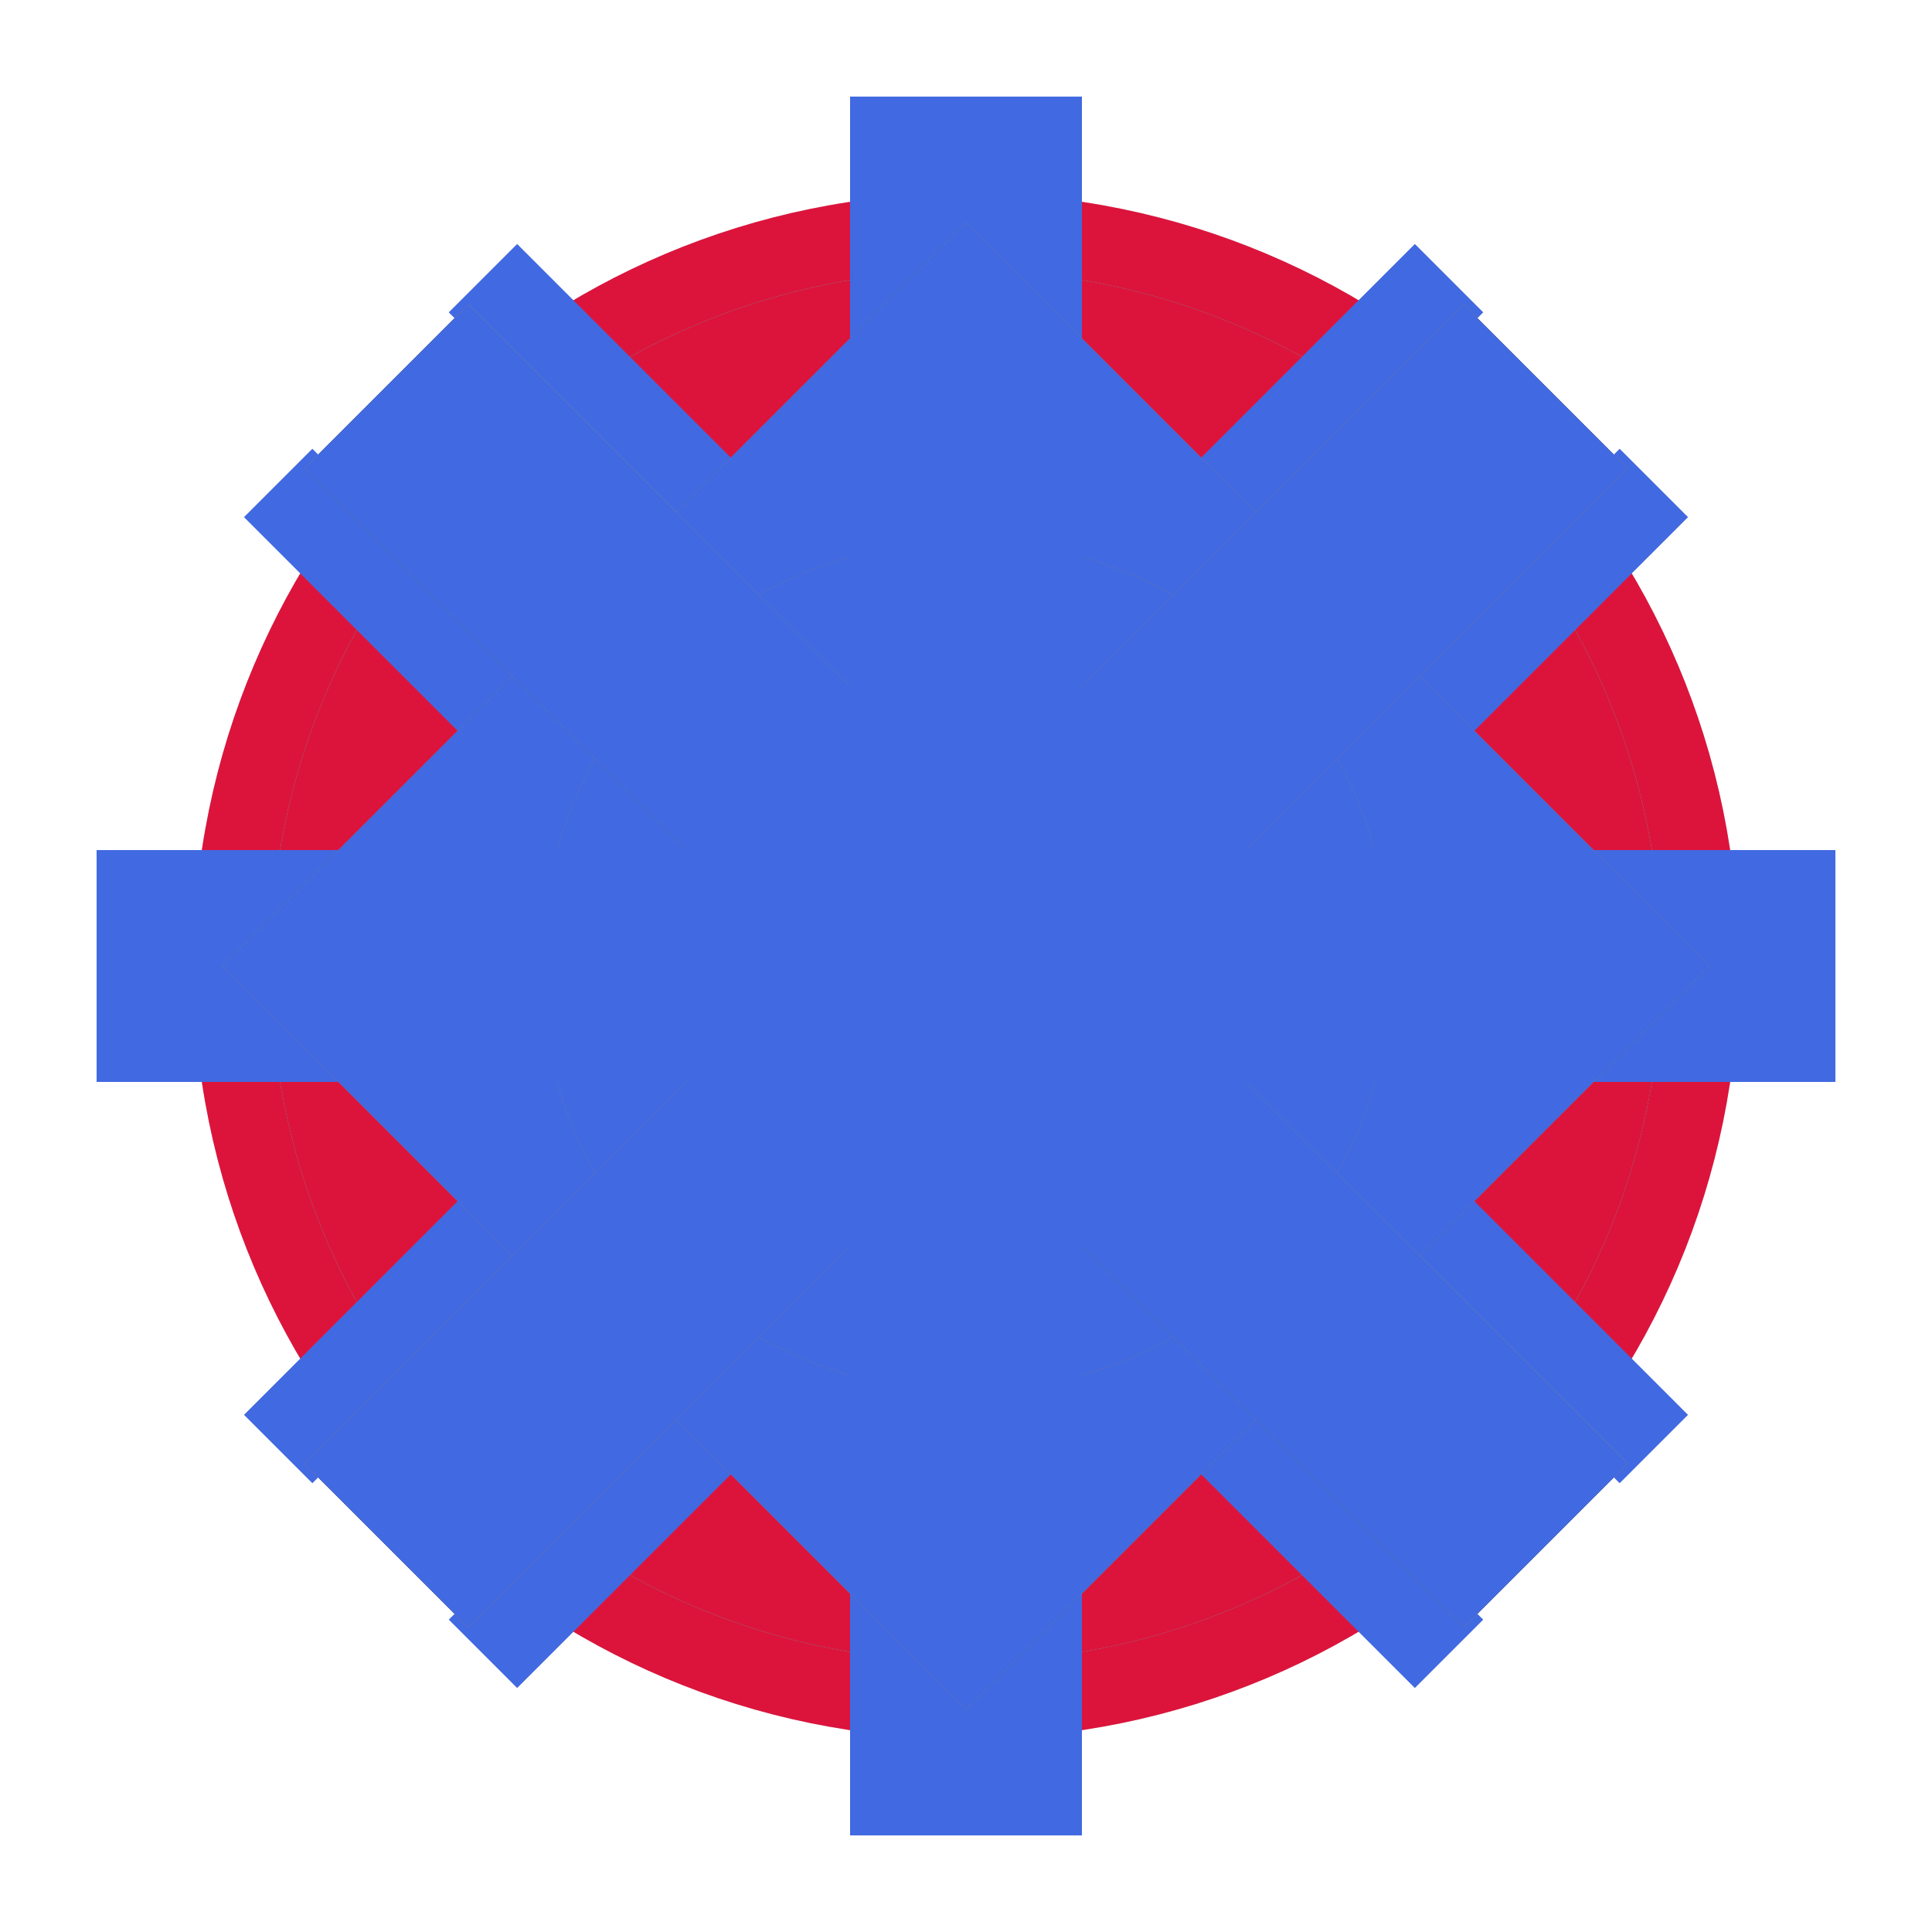
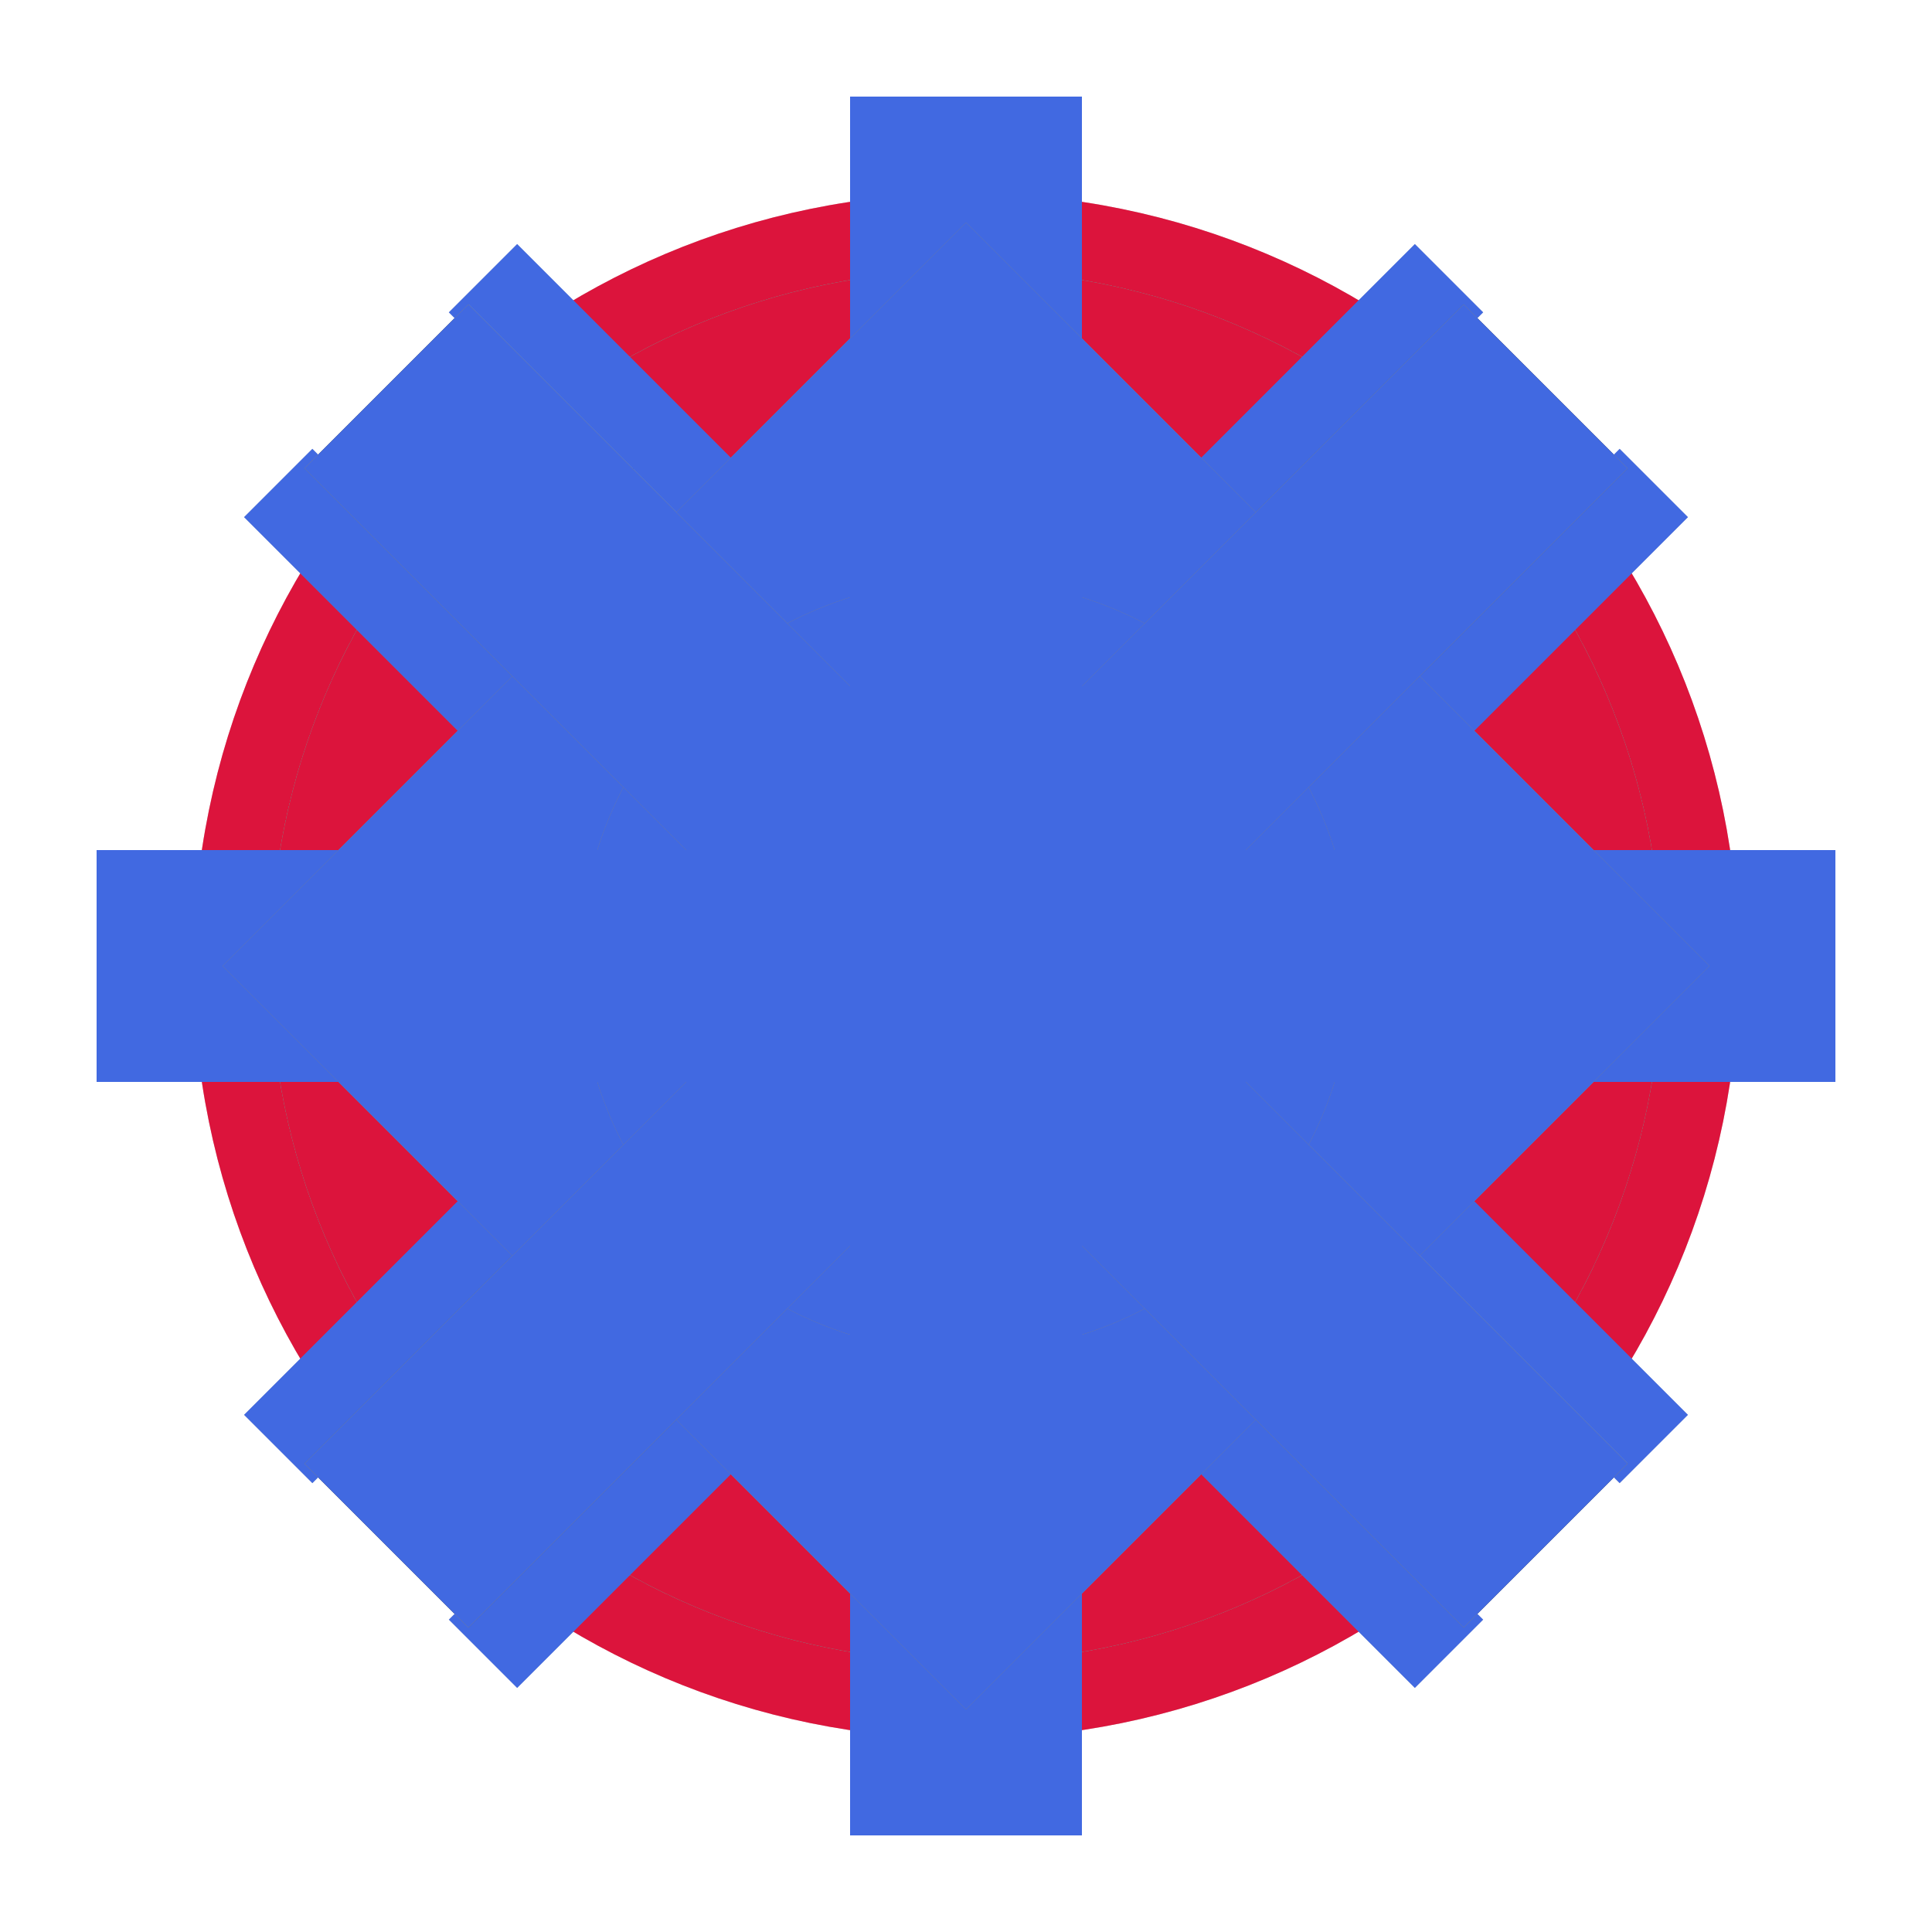
<svg xmlns="http://www.w3.org/2000/svg" width="50" height="50" viewBox="0 0 50 50">
  <defs>
    <path id="o-leader-shape" d="       M 0 0       m 25 25        m  0 -11.25         a 11.25 11.25 0 0 1 0 22.5         a 11.25 11.25 0 0 1 0 -22.5       m  0 11.25        m  0 -18.75         a 18.75 18.75 0 0 1 0 37.5         a 18.75 18.75 0 0 1 0 -37.5     " />
    <path id="o-mortal-shape" d="       M 0 0       m 25 25        m  0 -15         a 15 15 0 0 1 0 30         a 15 15 0 0 1 0 -30     " />
    <path id="o-sniper-shape" d="       M 0 0       m 25 25        m  0 -15         a 15 15 0 0 1 0 30         a 15 15 0 0 1 0 -30       m  0 15              m 0 -22.5       v 15       m 0 7.5        m 0 22.5       v -15       m 0 -7.5        m -22.5 0       h 15       m 7.5 0        m 22.5 0       h -15     " />
    <path id="o-escort-shape" d="       M 0 0       m 25 25        m  0 -15         a 15 15 0 0 1 0 30         a 15 15 0 0 1 0 -30       m  0 15              m 0 -10       l 10 10       l -10 10       l -10 -10       l 10 -10       z     " />
    <path id="o-bomber-shape" d="       M 0 0       m 25 25        m  0 -15         a 15 15 0 0 1 0 30         a 15 15 0 0 1 0 -30       m  0 15              m  0 -3         a 3 3 0 0 1 0 6         a 3 3 0 0 1 0 -6       m  0 3        m  0 -6         a 6 6 0 0 1 0 12         a 6 6 0 0 1 0 -12       m  0 6     " />
    <path id="o-priest-shape" d="       M 0 0       m 25 25        m  0 -15         a 15 15 0 0 1 0 30         a 15 15 0 0 1 0 -30       m  0 15              m 0 -10       v 20       m -10 -10       h 20     " />
    <path id="x-leader-shape" d="       M 0 0       m 10 10        m -2.8 2.5         l 12.5 12.5         l -12.5 12.5       m 2.8 -27.5        m 2.5 -2.8         l 12.5 12.5         l 12.5 -12.5       m -27.5 2.8        m 30 30        m 2.8 -2.5         l -12.5 -12.5         l 12.5 -12.5       m -2.8 27.5        m -2.5 2.8         l -12.5 -12.5         l -12.5 12.5     " />
    <path id="x-mortal-shape" d="       M 0 0       m 10 10        l 30 30       m 0 -30       l -30 30     " />
    <path id="x-sniper-shape" d="       M 0 0       m 10 10        l 30 30       m 0 -30       l -30 30       m 15 -15              m 0 -22.5       v 10       m 0 12.5        m 0 22.5       v -10       m 0 -12.5        m -22.5 0       h 10       m 12.5 0        m 22.5 0       h -10     " />
    <path id="x-escort-shape" d="       M 0 0       m 10 10        l 30 30       m 0 -30       l -30 30       m 15 -15        m 0 -15       l 15 15       l -15 15       l -15 -15       l 15 -15       z     " />
-     <path id="x-bomber-shape" d="       M 0 0       m 10 10        l 30 30       m 0 -30       l -30 30       m 15 -15              m  0 -8         a 8 8 0 0 1 0 16         a 8 8 0 0 1 0 -16       m  0 8            " />
+     <path id="x-bomber-shape" d="       M 0 0       m 10 10        l 30 30       m 0 -30       l -30 30       m 15 -15              m  0 -7         a 7 7 0 0 1 0 14         a 7 7 0 0 1 0 -14       m  0 7            " />
    <path id="x-priest-shape" d="       M 0 0       m 10 10        l 30 30       m 0 -30       l -30 30       m 15 -15              m 0 -15       v 30       m -15 -15       h 30     " />
  </defs>
  <use href="#o-leader-shape" id="o-destroyed-leader" class="o destroyed leader mark" />
  <use href="#o-leader-shape" id="o-leader" class="o leader mark" />
  <use href="#o-mortal-shape" id="o-disabled-mortal" class="o disabled mortal mark" />
  <use href="#o-mortal-shape" id="o-destroyed-mortal" class="o destroyed mortal mark" />
  <use href="#o-mortal-shape" id="o-mortal" class="o mortal mark" />
  <use href="#o-sniper-shape" id="o-disabled-sniper" class="o disabled sniper mark" />
  <use href="#o-sniper-shape" id="o-destroyed-sniper" class="o destroyed sniper mark" />
  <use href="#o-sniper-shape" id="o-sniper" class="o sniper mark" />
  <use href="#o-escort-shape" id="o-disabled-escort" class="o disabled escort mark" />
  <use href="#o-escort-shape" id="o-destroyed-escort" class="o destroyed escort mark" />
  <use href="#o-escort-shape" id="o-escort" class="o escort mark" />
  <use href="#o-bomber-shape" id="o-disabled-bomber" class="o disabled bomber mark" />
  <use href="#o-bomber-shape" id="o-destroyed-bomber" class="o destroyed bomber mark" />
  <use href="#o-bomber-shape" id="o-bomber" class="o bomber mark" />
  <use href="#o-priest-shape" id="o-disabled-priest" class="o disabled priest mark" />
  <use href="#o-priest-shape" id="o-destroyed-priest" class="o destroyed priest mark" />
  <use href="#o-priest-shape" id="o-priest" class="o priest mark" />
  <use href="#x-leader-shape" id="x-destroyed-leader" class="x destroyed leader mark" />
  <use href="#x-leader-shape" id="x-leader" class="x leader mark" />
  <use href="#x-mortal-shape" id="x-disabled-mortal" class="x disabled mortal mark" />
  <use href="#x-mortal-shape" id="x-destroyed-mortal" class="x destroyed mortal mark" />
  <use href="#x-mortal-shape" id="x-mortal" class="x mortal mark" />
  <use href="#x-sniper-shape" id="x-disabled-sniper" class="x disabled sniper mark" />
  <use href="#x-sniper-shape" id="x-destroyed-sniper" class="x destroyed sniper mark" />
  <use href="#x-sniper-shape" id="x-sniper" class="x sniper mark" />
  <use href="#x-escort-shape" id="x-disabled-escort" class="x disabled escort mark" />
  <use href="#x-escort-shape" id="x-destroyed-escort" class="x destroyed escort mark" />
  <use href="#x-escort-shape" id="x-escort" class="x escort mark" />
  <use href="#x-bomber-shape" id="x-disabled-bomber" class="x disabled bomber mark" />
  <use href="#x-bomber-shape" id="x-destroyed-bomber" class="x destroyed bomber mark" />
  <use href="#x-bomber-shape" id="x-bomber" class="x bomber mark" />
  <use href="#x-priest-shape" id="x-disabled-priest" class="x disabled priest mark" />
  <use href="#x-priest-shape" id="x-destroyed-priest" class="x destroyed priest mark" />
  <use href="#x-priest-shape" id="x-priest" class="x priest mark" />
  <style>
    .mark:not(:target) {
      display: none;
    }

    .mark {
      fill: none;
    }

    .leader.mark {
      stroke-width: 2.5;
    }

    .mortal.mark,
    .sniper.mark,
    .escort.mark,
    .bomber.mark,
    .priest.mark {
      stroke-width: 6;
    }

    .o.mark {
      stroke: rgb(220, 20, 60)
    }

    .x.mark {
      stroke: rgb(65, 105, 225);
    }

    .disabled.mark {
      stroke: rgb(128, 128, 128);
    }

    .destroyed.mark {
      stroke: rgba(128, 128, 128, 0.4);
    }
  </style>
</svg>
